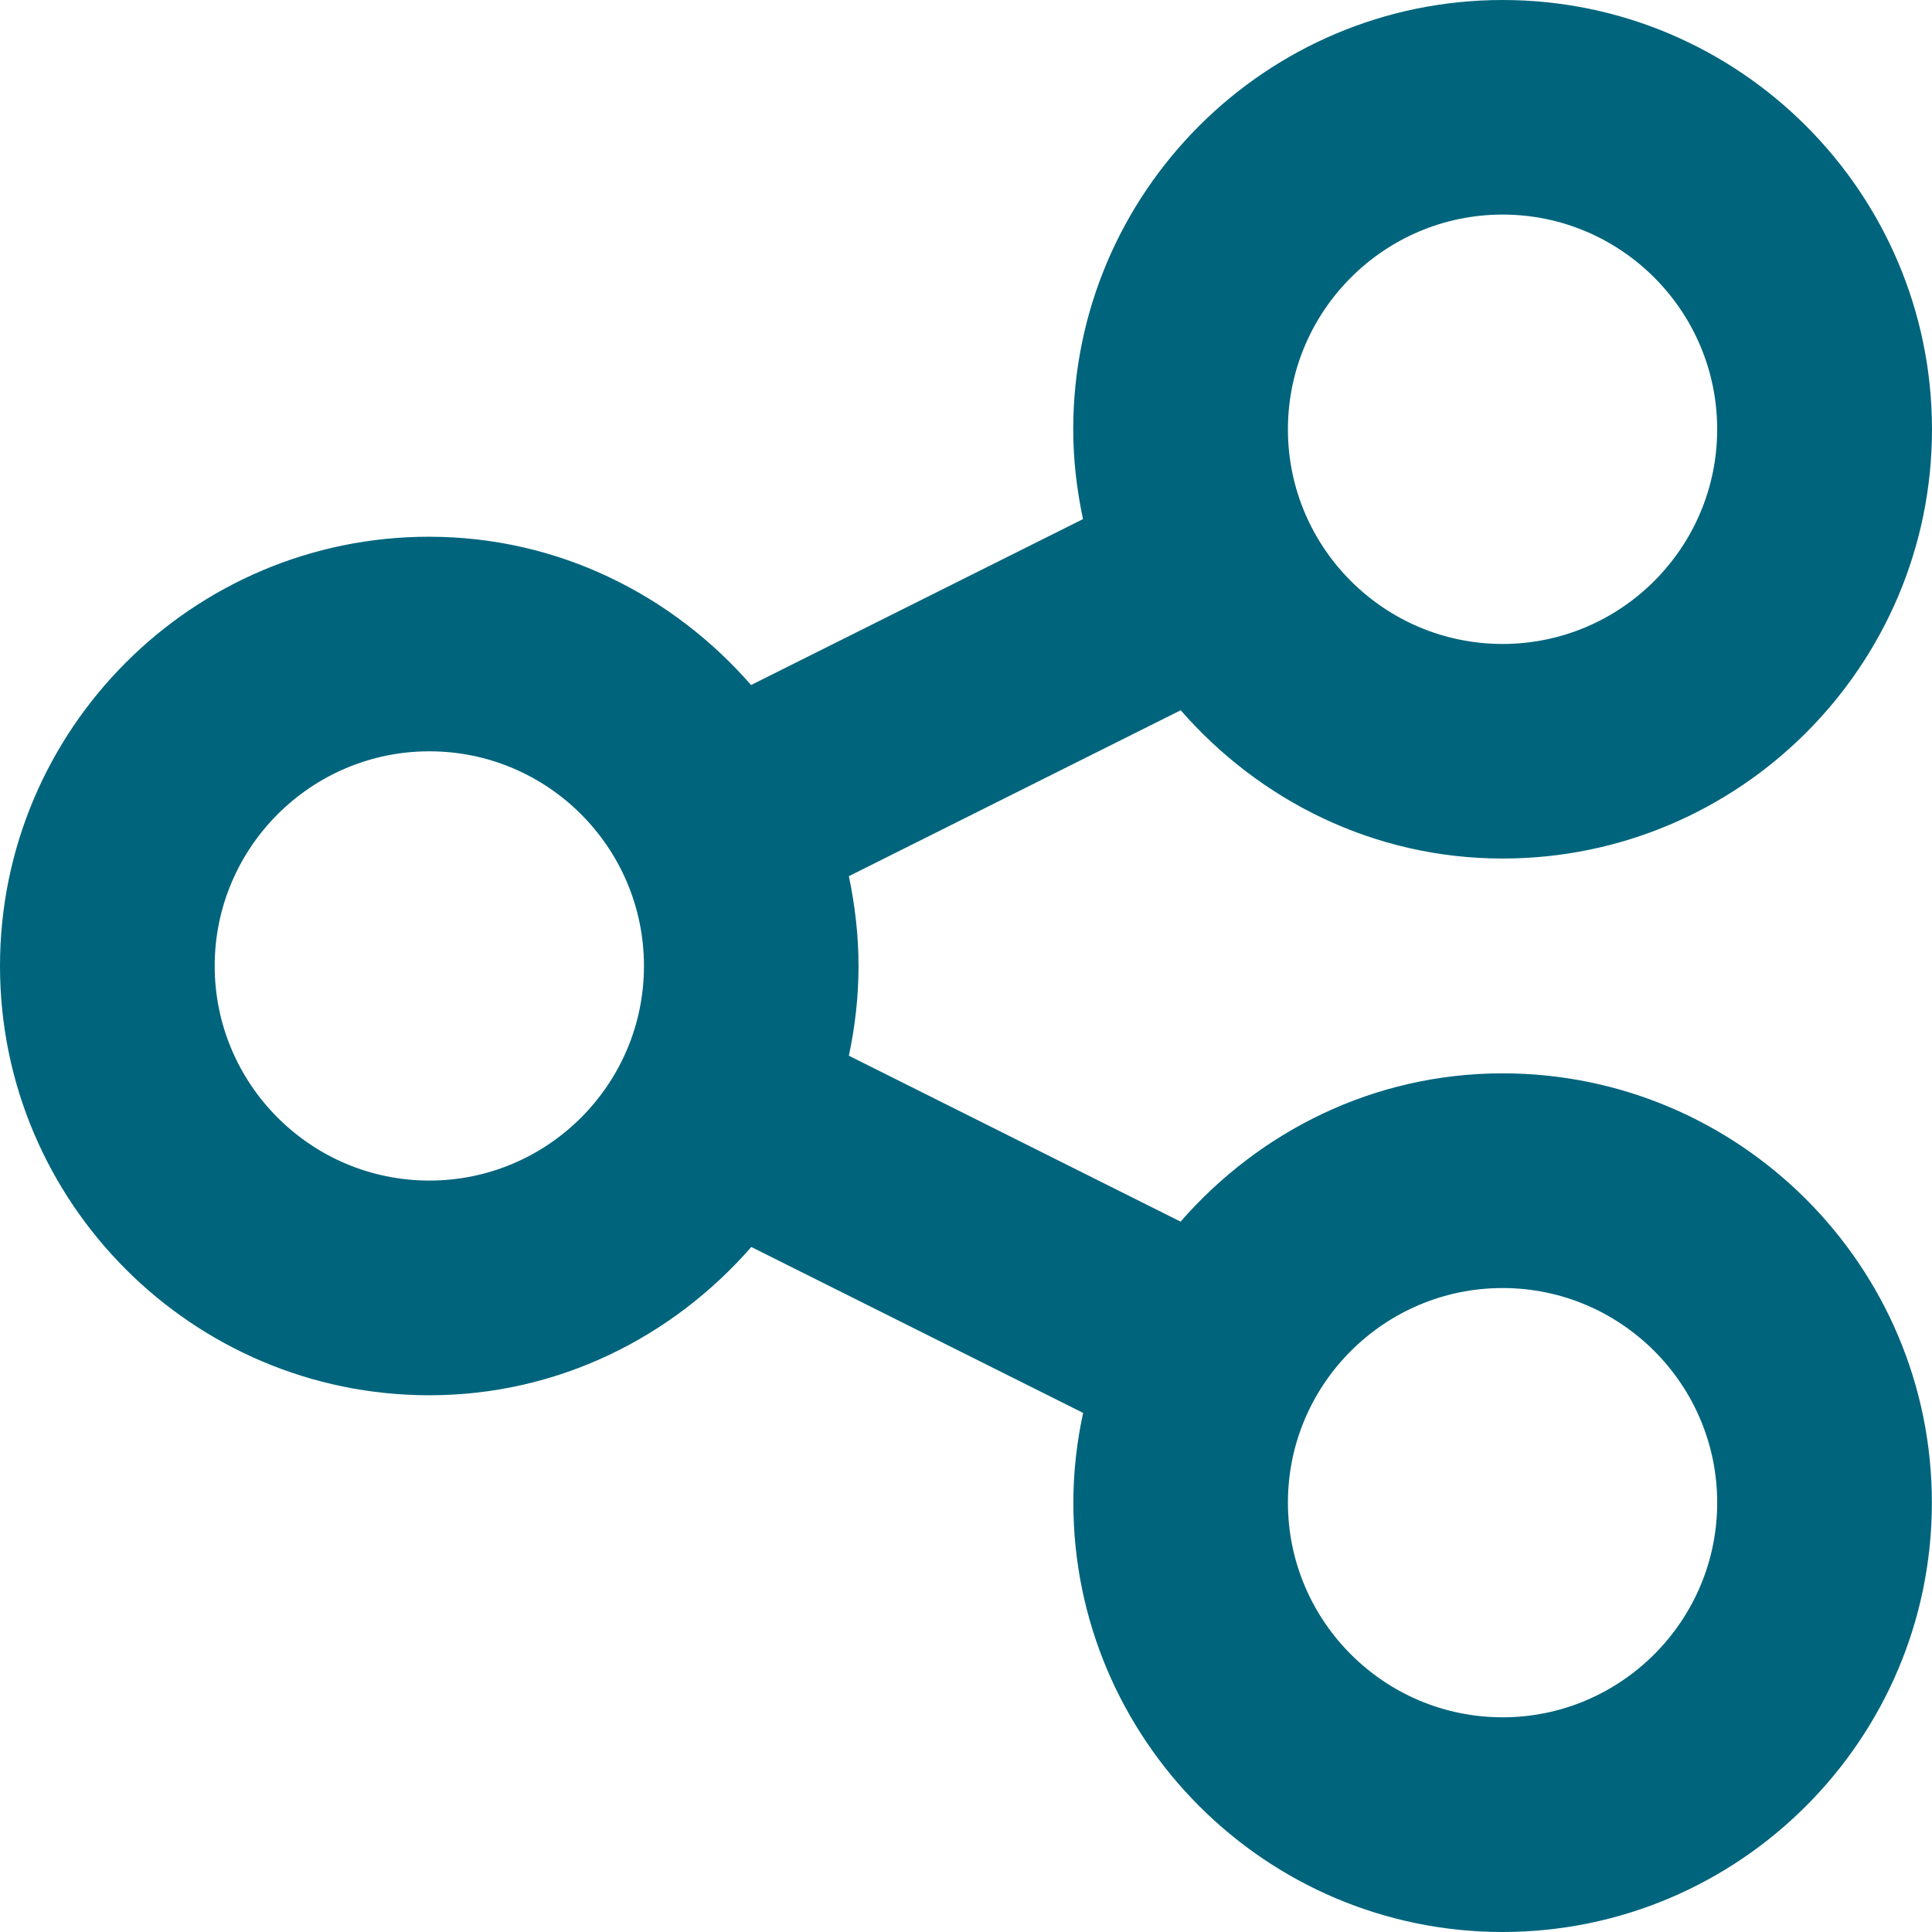
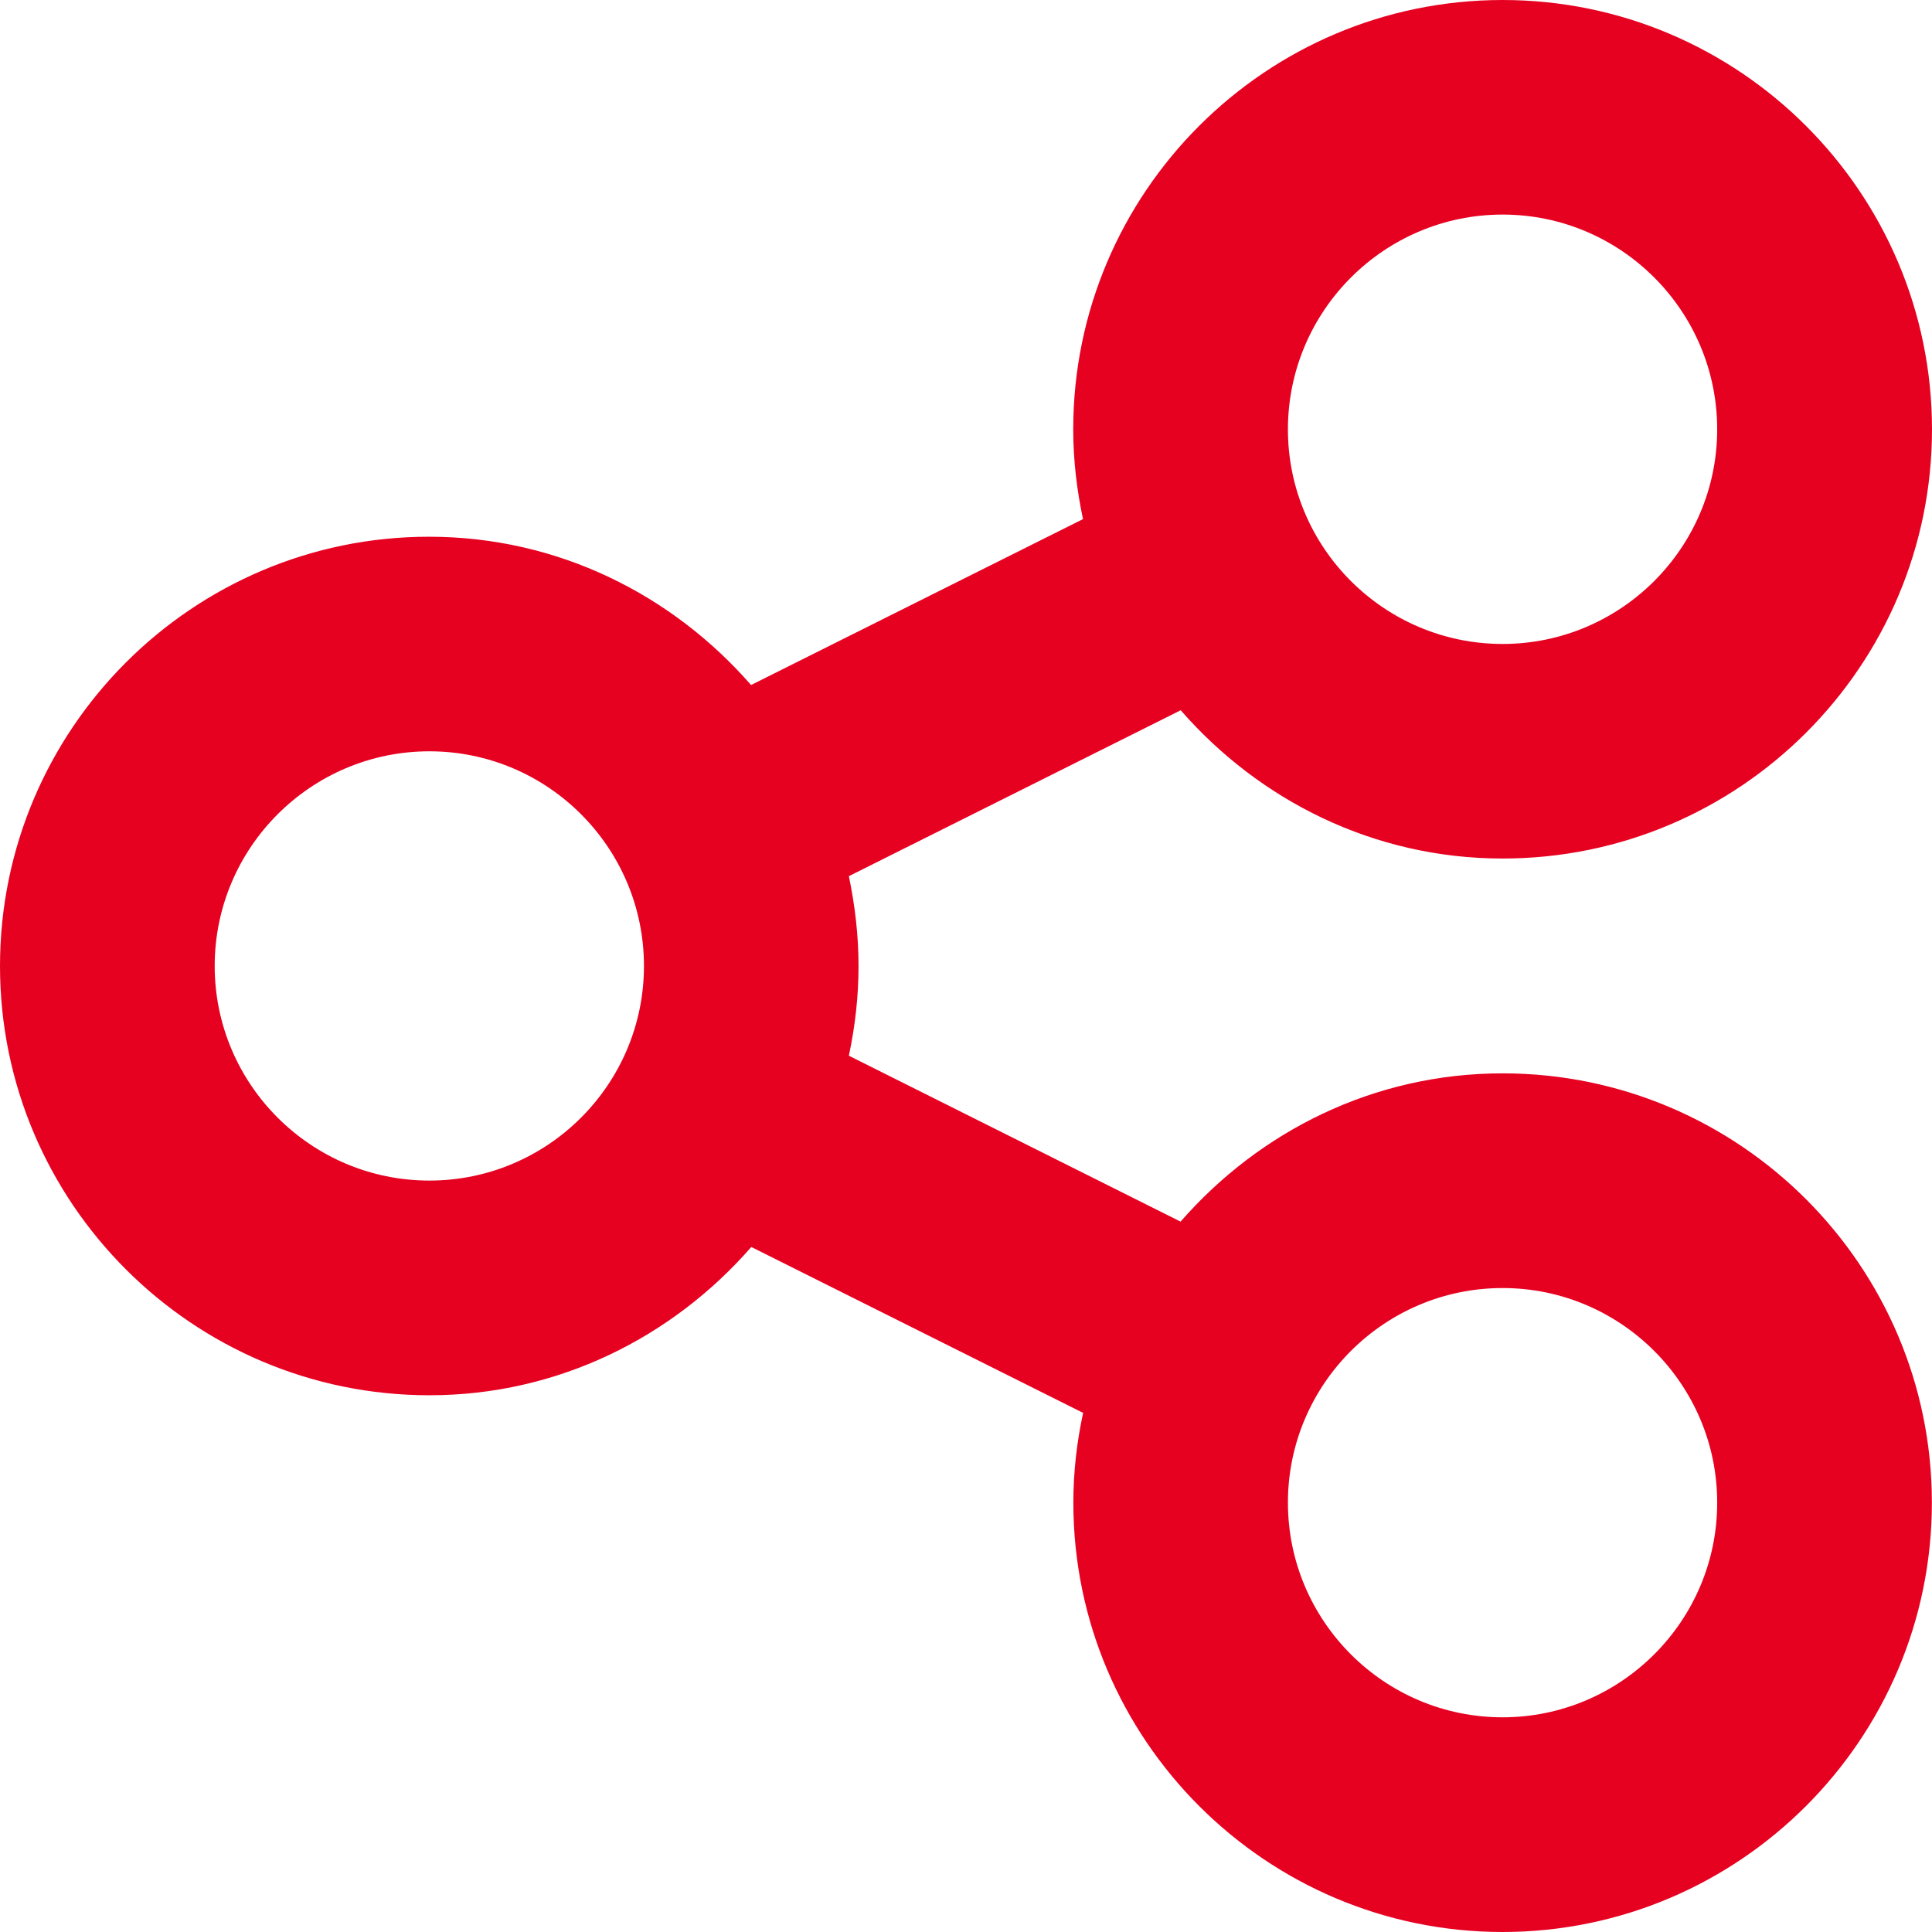
<svg xmlns="http://www.w3.org/2000/svg" width="16" height="16" viewBox="0 0 16 16" fill="none">
-   <path d="M12.444 8.889C11.376 8.889 10.429 9.37 9.777 10.117L7.03 8.743C7.081 8.503 7.11 8.255 7.11 8C7.11 7.745 7.08 7.496 7.03 7.256L9.778 5.882C10.43 6.629 11.377 7.11 12.444 7.11C14.405 7.11 16 5.516 16 3.555C15.999 1.595 14.404 0 12.444 0C10.483 0 8.888 1.595 8.888 3.556C8.888 3.811 8.918 4.059 8.969 4.299L6.22 5.673C5.568 4.926 4.621 4.445 3.554 4.445C1.595 4.444 0 6.039 0 8C0 9.96 1.595 11.555 3.556 11.555C4.622 11.555 5.57 11.074 6.222 10.327L8.97 11.701C8.918 11.941 8.889 12.189 8.889 12.444C8.889 14.405 10.484 16 12.444 16C14.405 15.999 15.999 14.404 15.999 12.444C15.999 10.483 14.404 8.889 12.444 8.889ZM12.444 1.777C13.424 1.777 14.221 2.575 14.221 3.555C14.221 4.536 13.423 5.333 12.444 5.333C11.464 5.333 10.666 4.536 10.666 3.556C10.666 2.575 11.464 1.777 12.444 1.777ZM3.556 9.777C2.575 9.777 1.778 8.979 1.778 8C1.778 7.019 2.576 6.222 3.556 6.222C4.536 6.222 5.333 7.019 5.333 8C5.333 8.98 4.536 9.777 3.556 9.777ZM12.444 14.222C11.463 14.222 10.666 13.424 10.666 12.444C10.666 11.464 11.464 10.667 12.444 10.667C13.423 10.667 14.221 11.464 14.221 12.444C14.222 13.423 13.423 14.222 12.444 14.222Z" fill="#00647D" />
+   <path d="M12.444 8.889C11.376 8.889 10.429 9.37 9.777 10.117L7.03 8.743C7.081 8.503 7.11 8.255 7.11 8C7.11 7.745 7.08 7.496 7.03 7.256L9.778 5.882C10.43 6.629 11.377 7.11 12.444 7.11C14.405 7.11 16 5.516 16 3.555C15.999 1.595 14.404 0 12.444 0C10.483 0 8.888 1.595 8.888 3.556C8.888 3.811 8.918 4.059 8.969 4.299L6.22 5.673C5.568 4.926 4.621 4.445 3.554 4.445C1.595 4.444 0 6.039 0 8C0 9.96 1.595 11.555 3.556 11.555C4.622 11.555 5.57 11.074 6.222 10.327L8.97 11.701C8.918 11.941 8.889 12.189 8.889 12.444C8.889 14.405 10.484 16 12.444 16C14.405 15.999 15.999 14.404 15.999 12.444C15.999 10.483 14.404 8.889 12.444 8.889ZM12.444 1.777C13.424 1.777 14.221 2.575 14.221 3.555C14.221 4.536 13.423 5.333 12.444 5.333C11.464 5.333 10.666 4.536 10.666 3.556C10.666 2.575 11.464 1.777 12.444 1.777ZM3.556 9.777C2.575 9.777 1.778 8.979 1.778 8C1.778 7.019 2.576 6.222 3.556 6.222C4.536 6.222 5.333 7.019 5.333 8C5.333 8.98 4.536 9.777 3.556 9.777ZM12.444 14.222C11.463 14.222 10.666 13.424 10.666 12.444C10.666 11.464 11.464 10.667 12.444 10.667C13.423 10.667 14.221 11.464 14.221 12.444C14.222 13.423 13.423 14.222 12.444 14.222Z" fill="#E60121" />
</svg>
